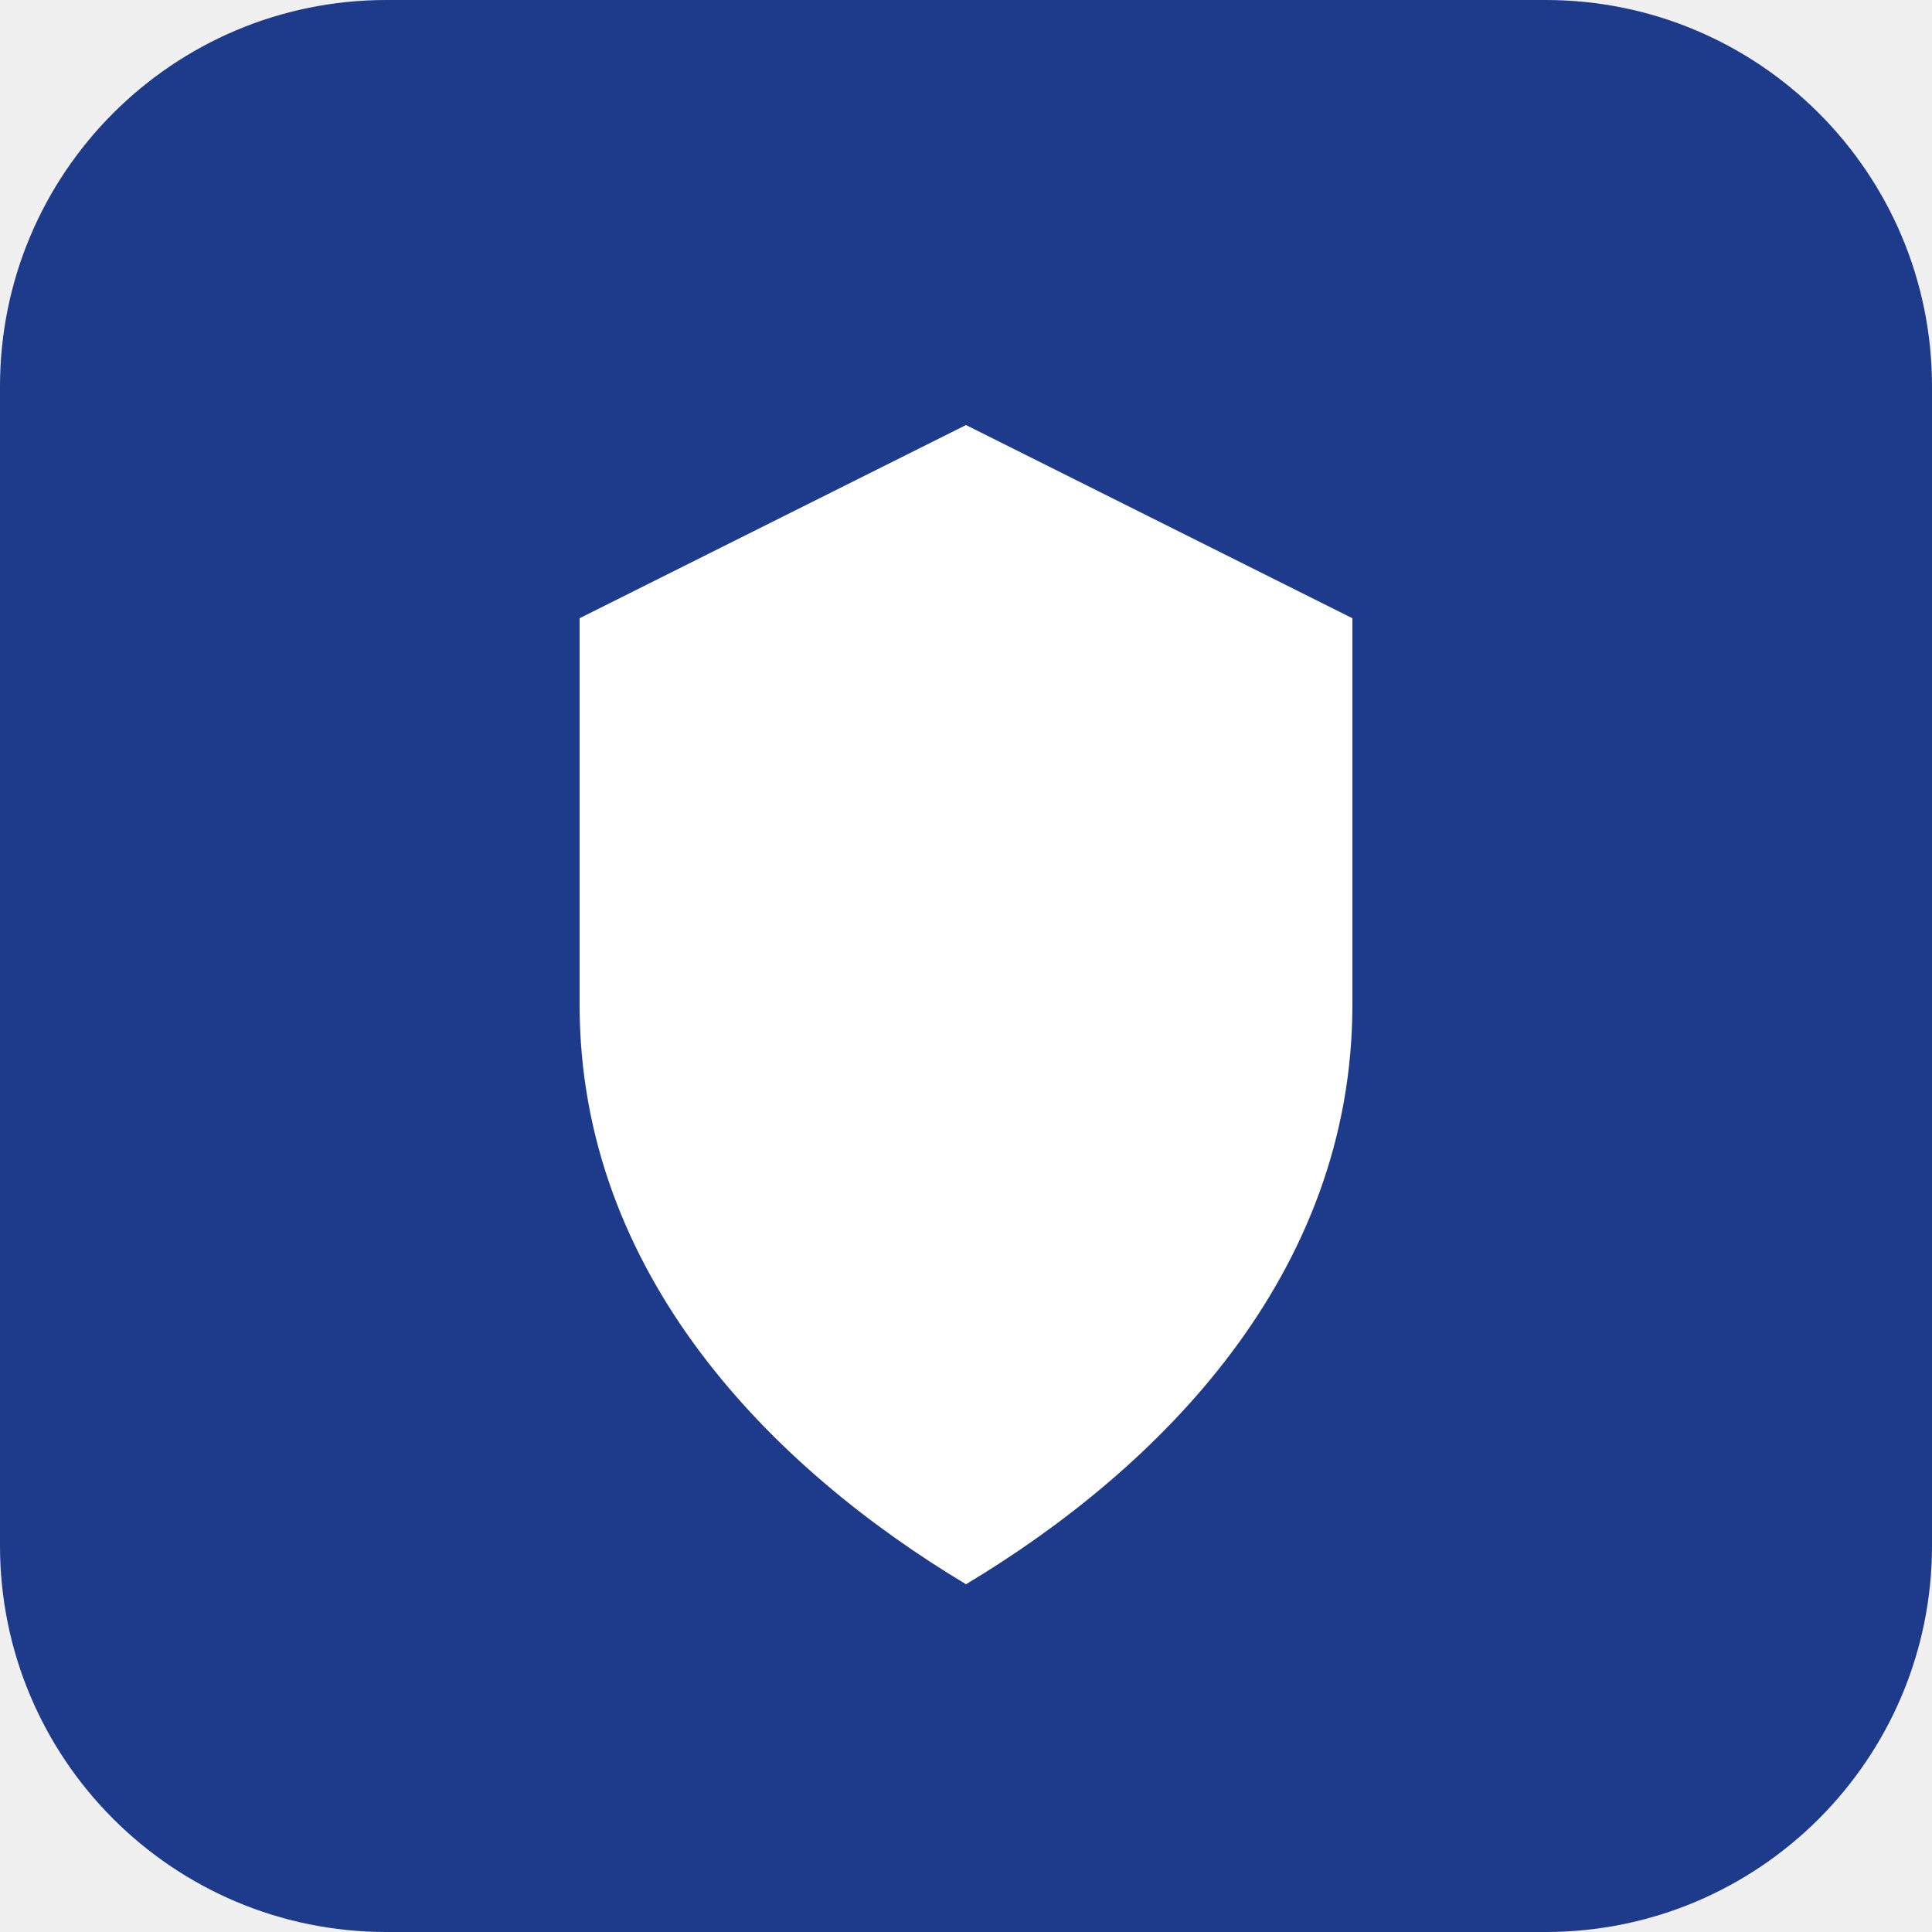
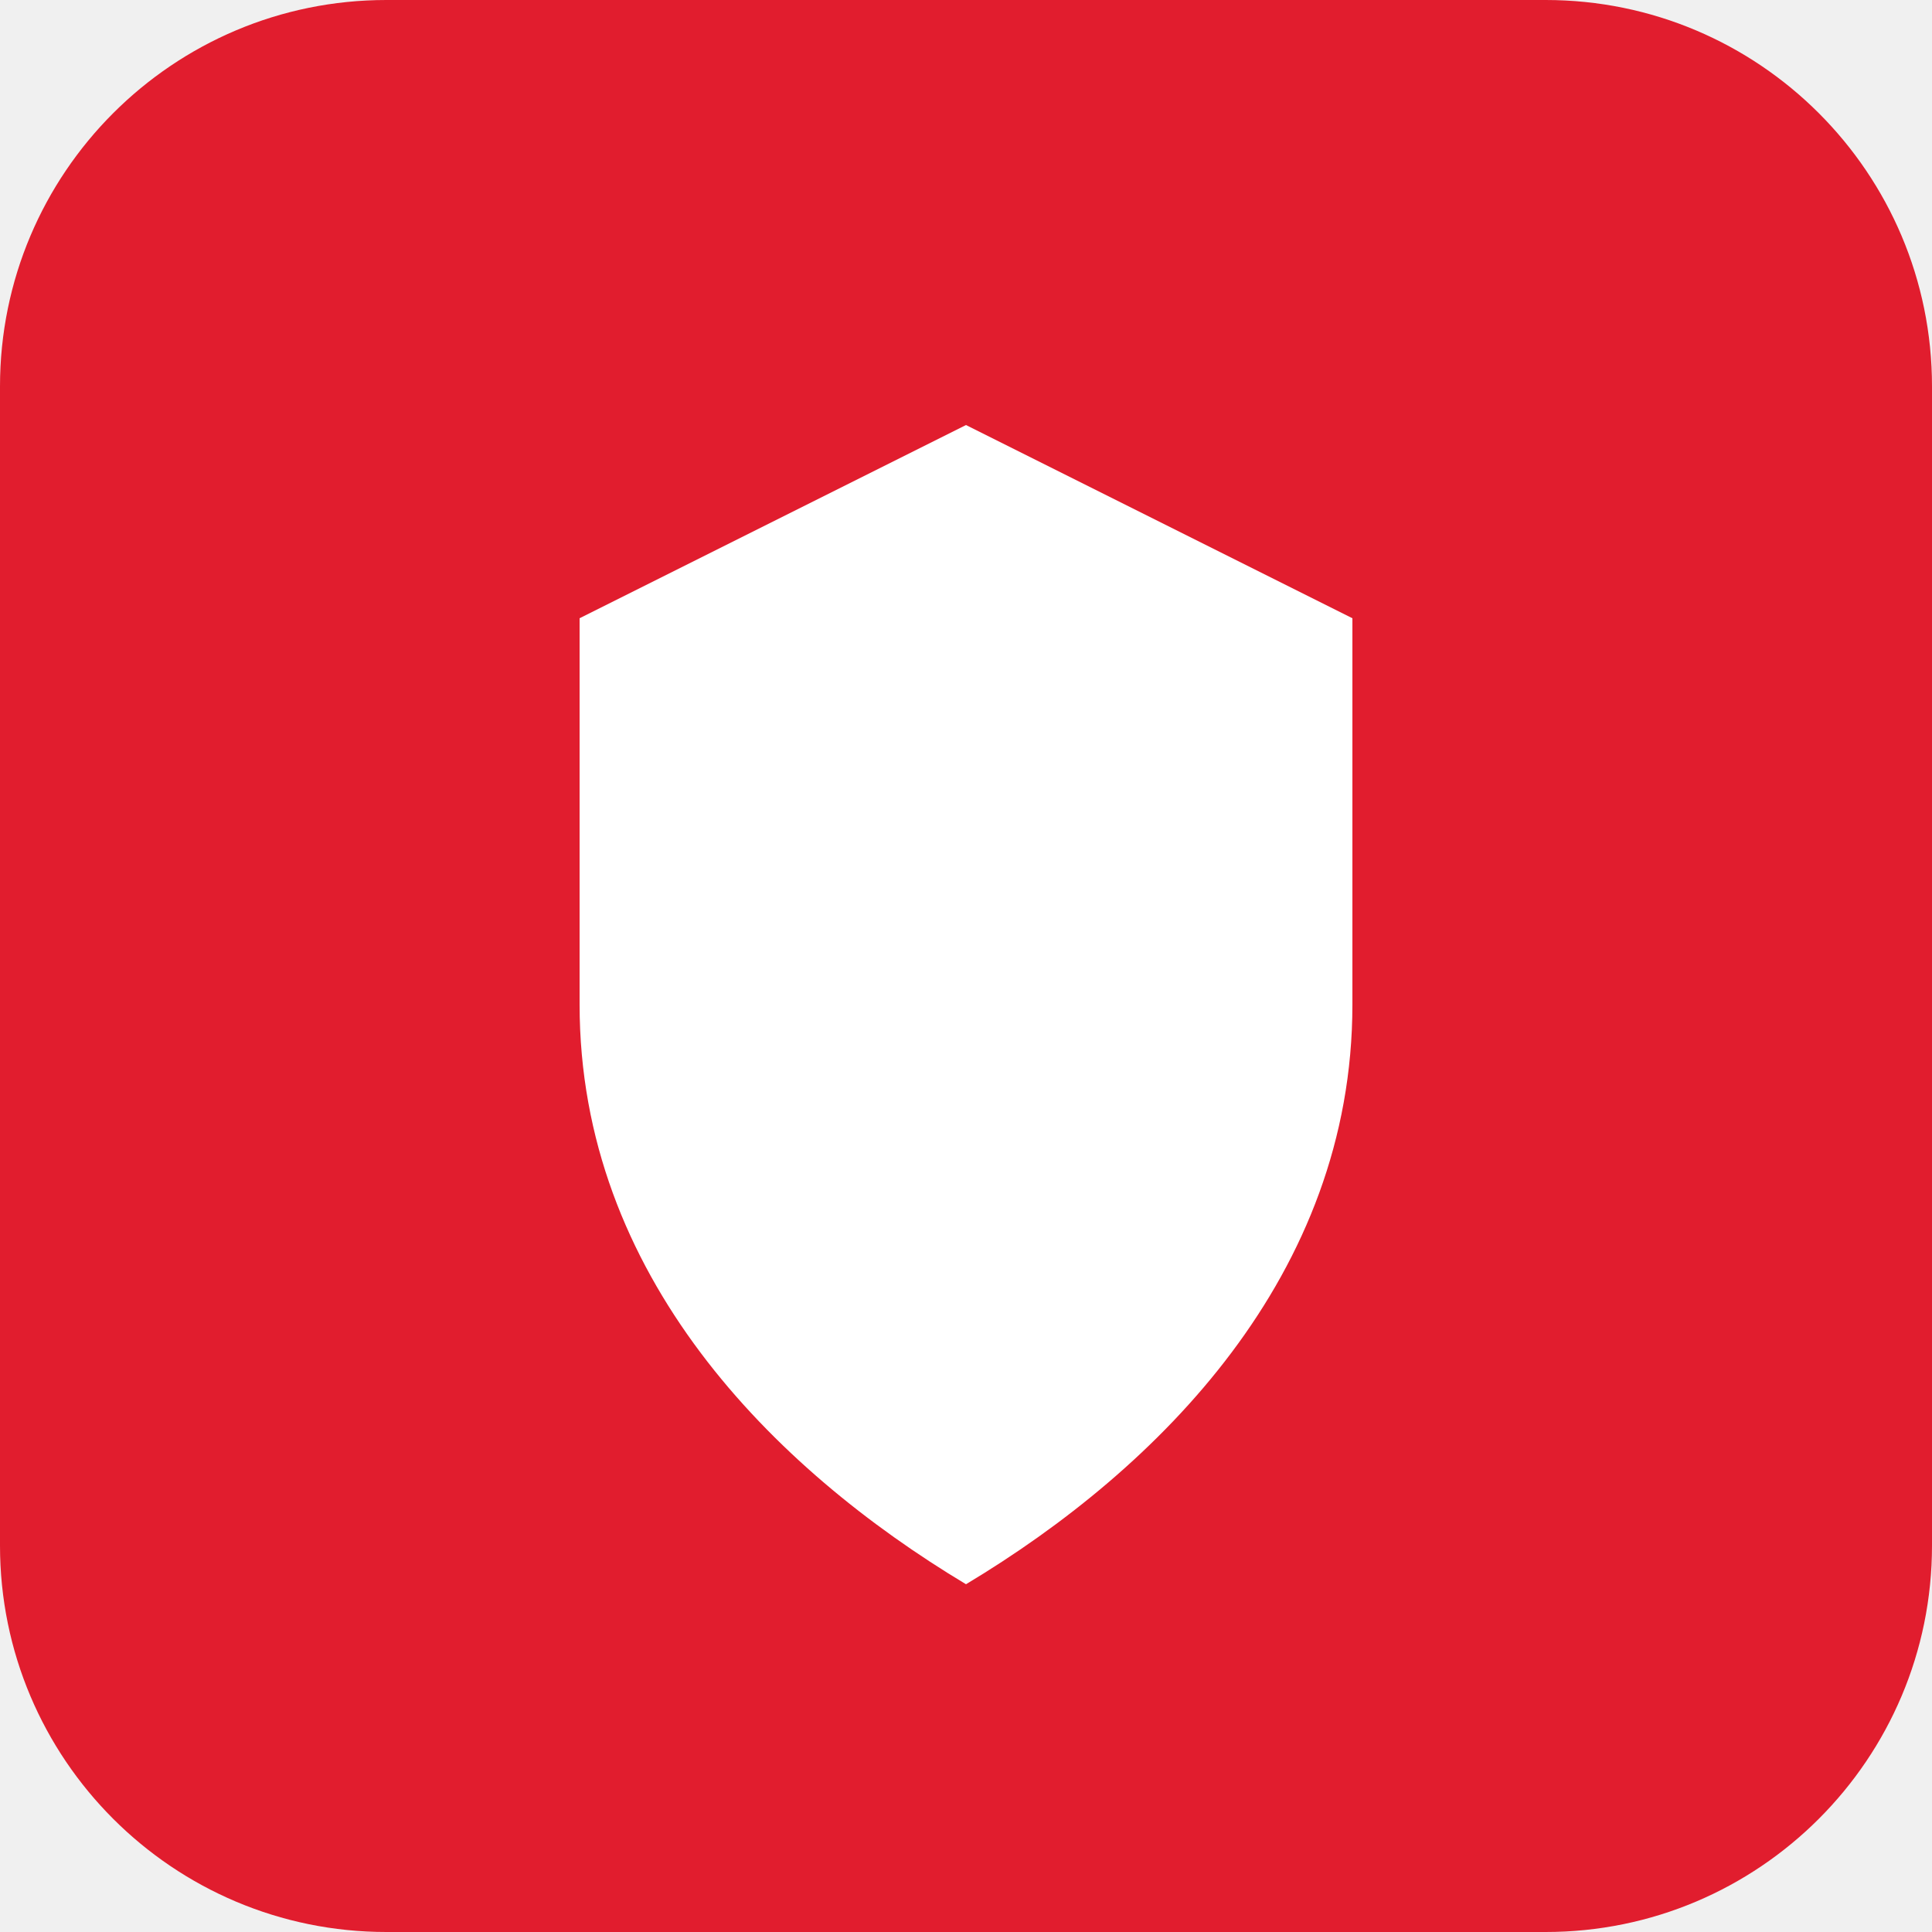
<svg xmlns="http://www.w3.org/2000/svg" viewBox="0 0 100 100">
-   <rect width="100" height="100" rx="20" fill="#1e3a8a" />
+   <rect width="100" height="100" rx="20" fill="#e11d2e" />
  <path fill="#ffffff" d="M50 22 L70 32 V52 C70 66 60 76 50 82 C40 76 30 66 30 52 V32 Z" />
</svg>
